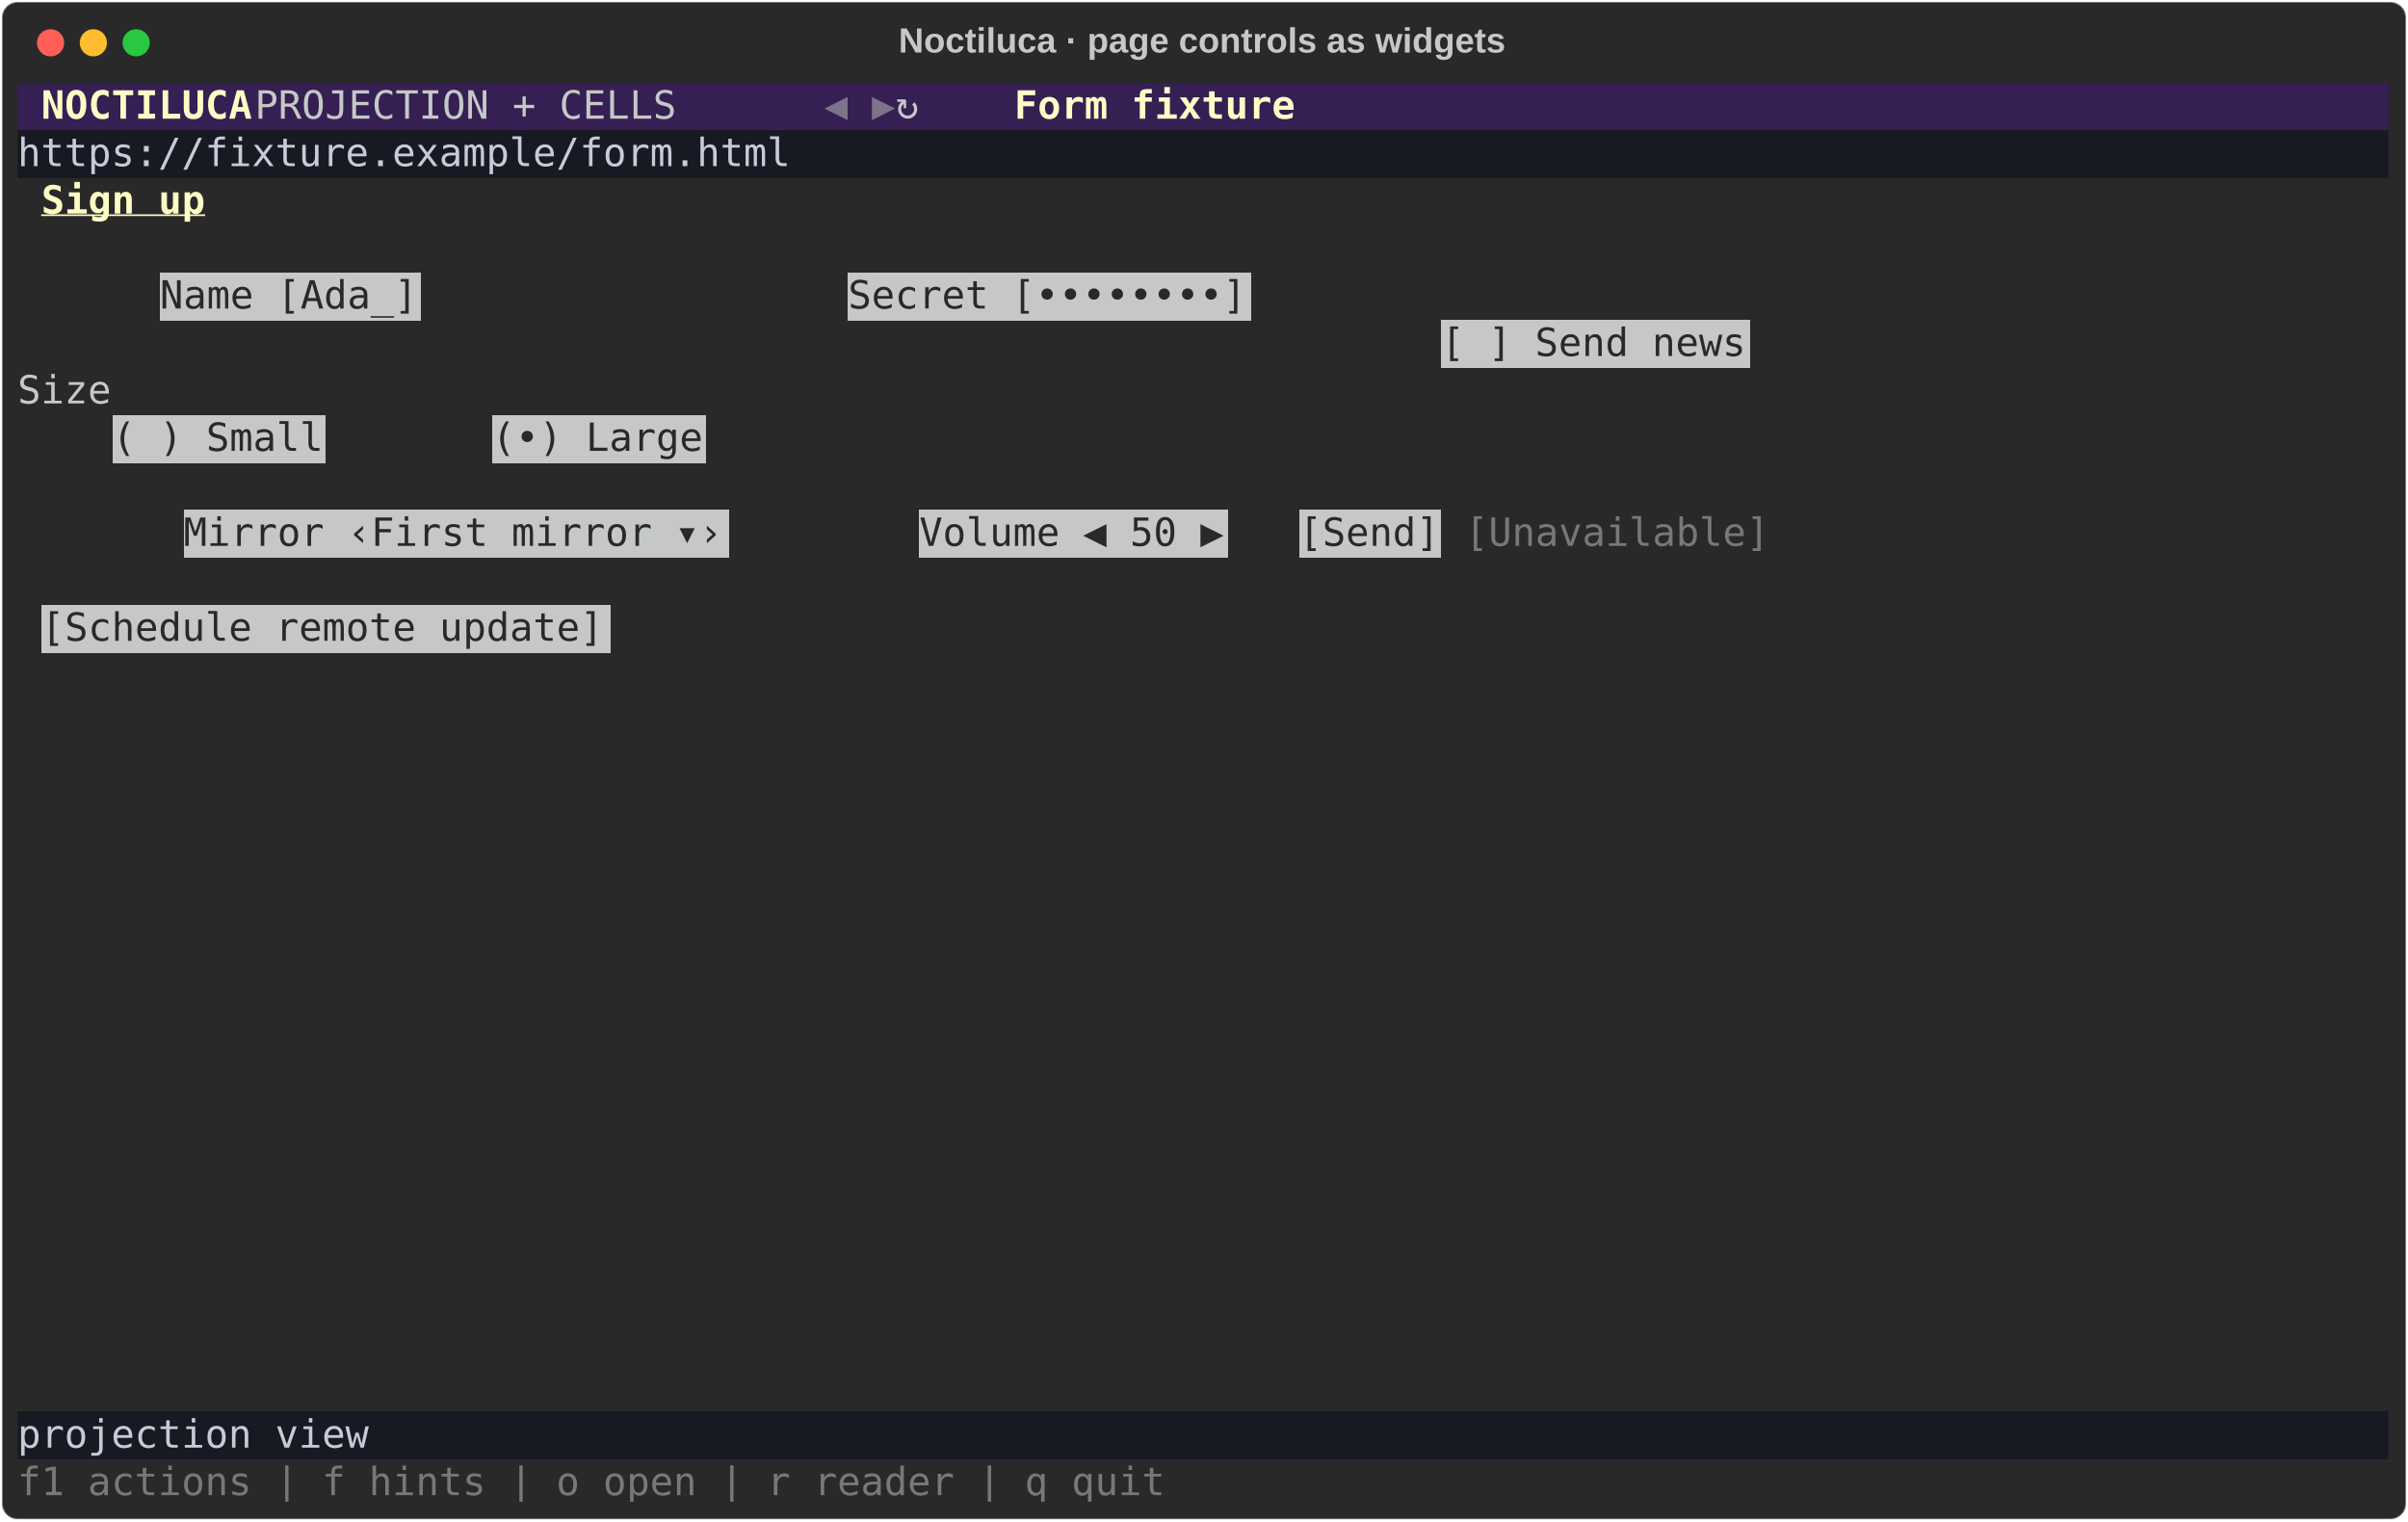
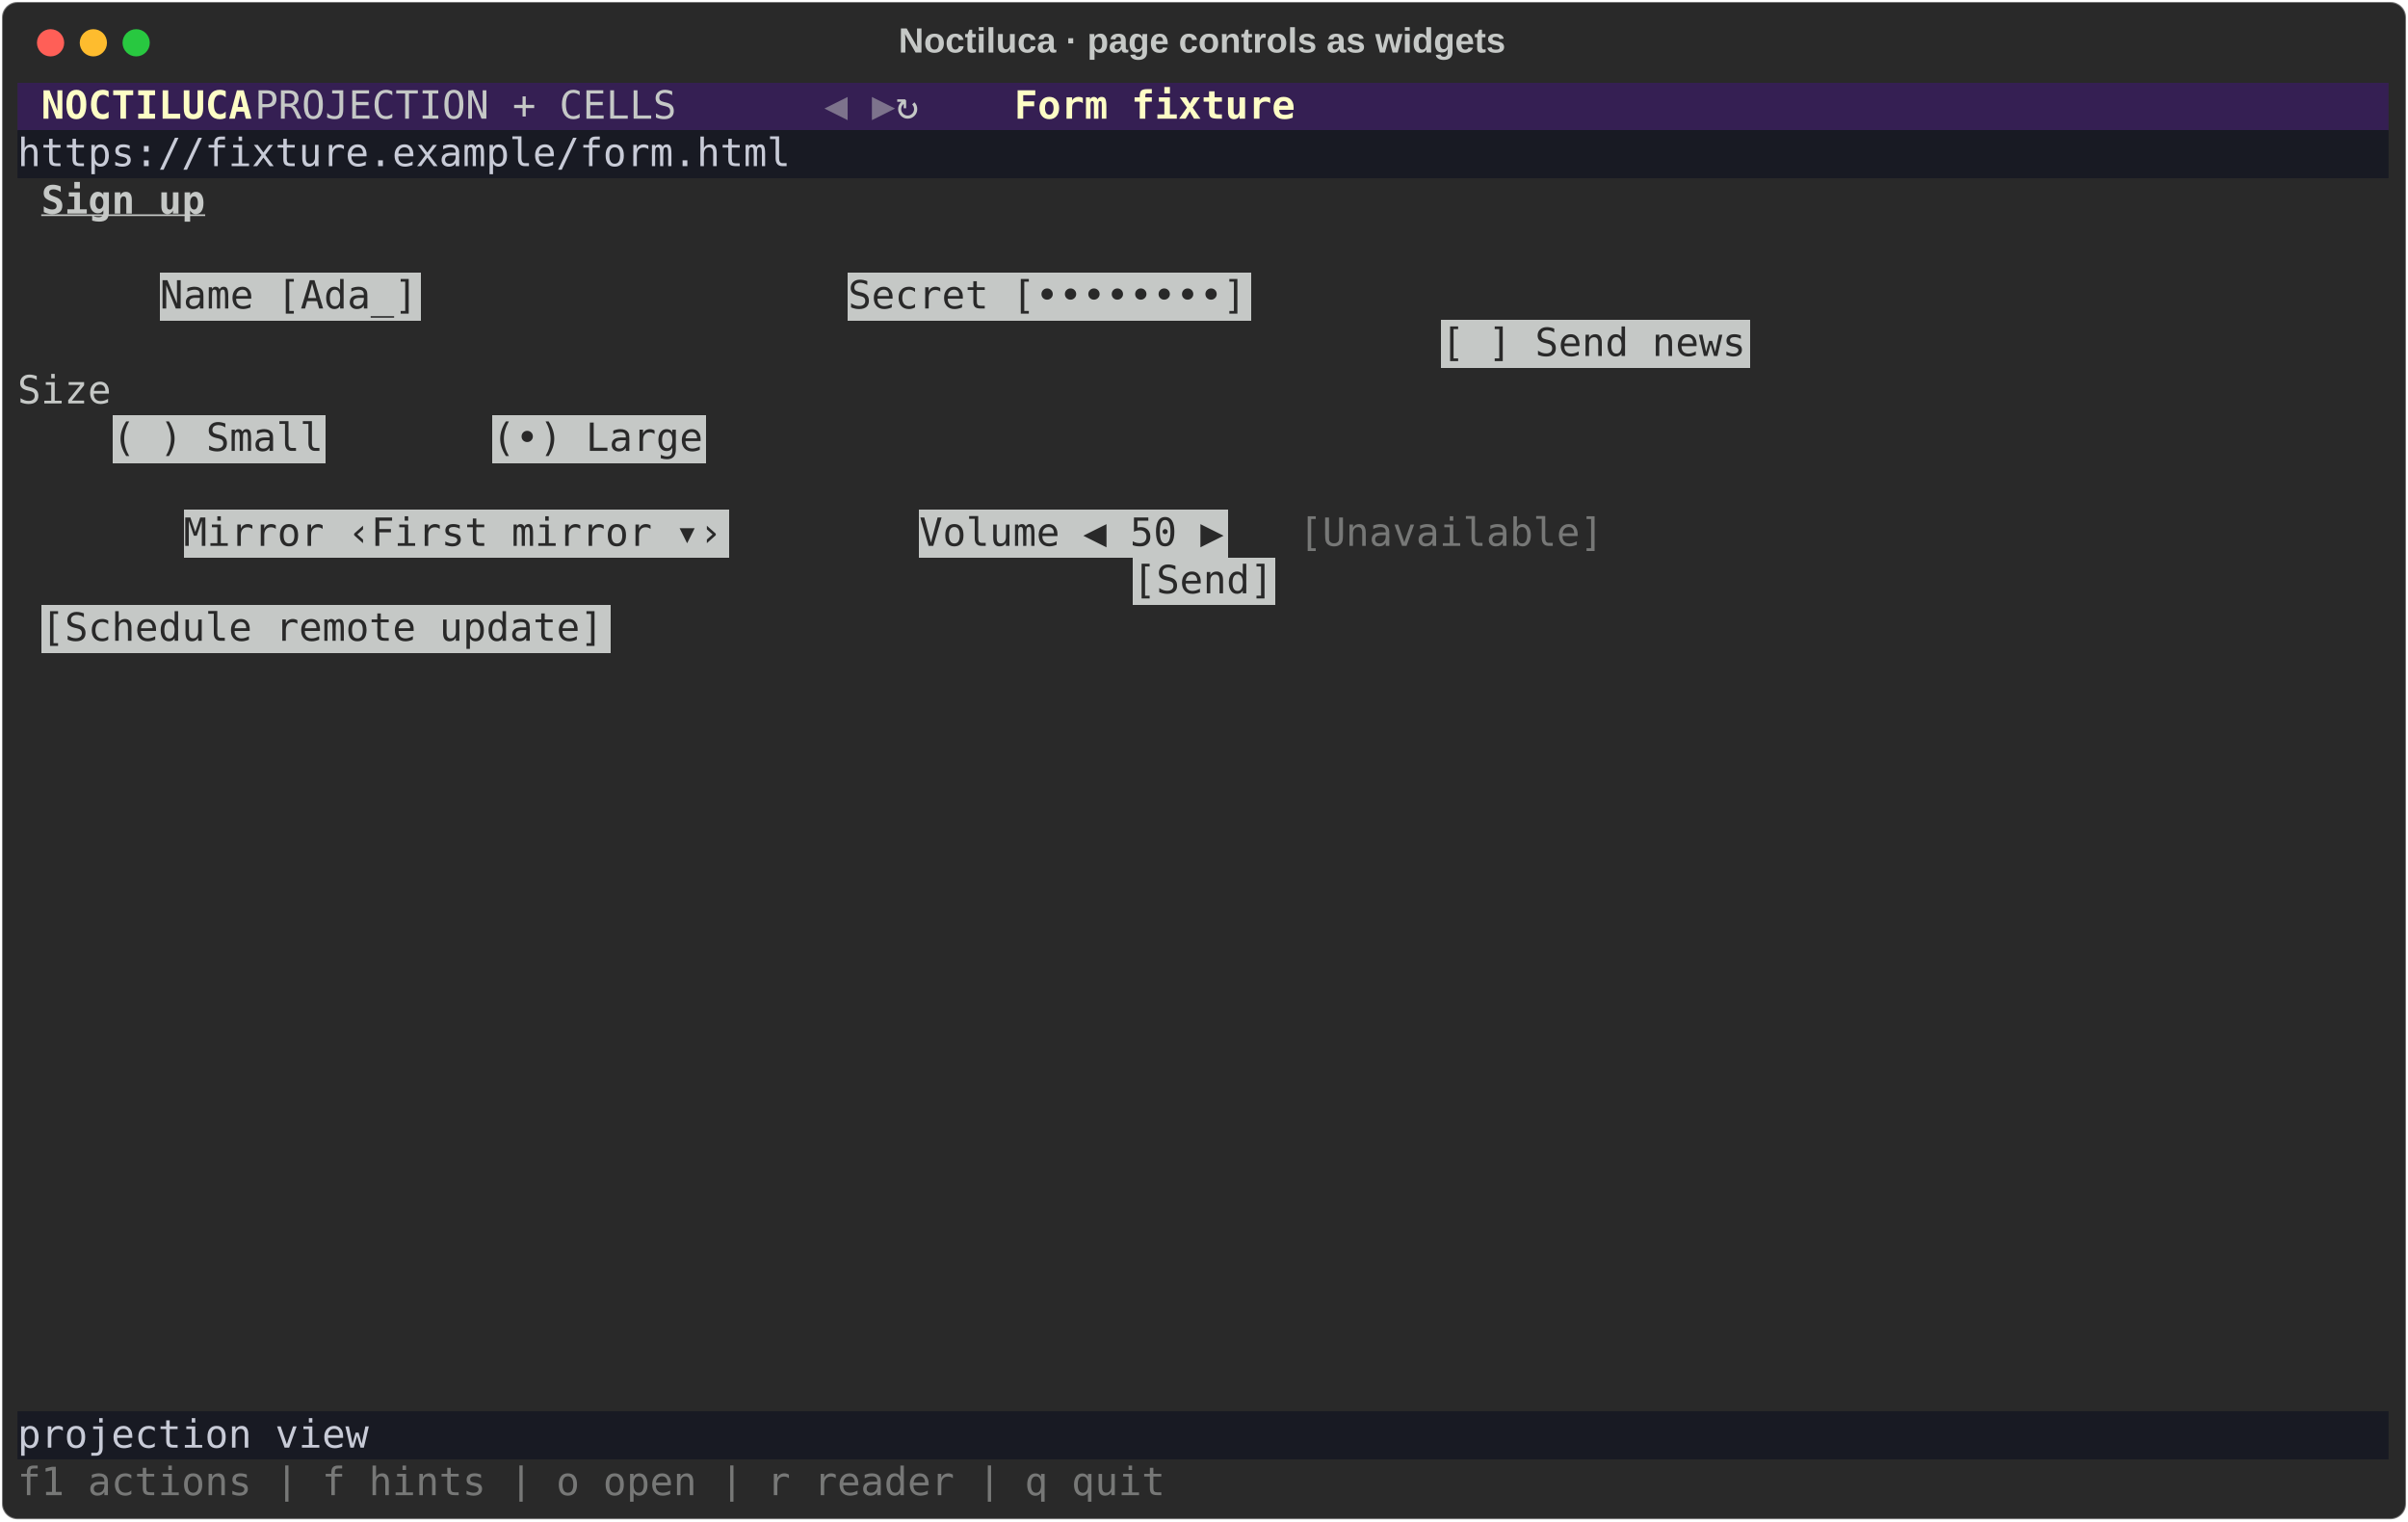
<svg xmlns="http://www.w3.org/2000/svg" class="rich-terminal" viewBox="0 0 1238 782.0">
  <style>

    @font-face {
        font-family: "Fira Code";
        src: local("FiraCode-Regular"),
                url("https://cdnjs.cloudflare.com/ajax/libs/firacode/6.2.0/woff2/FiraCode-Regular.woff2") format("woff2"),
                url("https://cdnjs.cloudflare.com/ajax/libs/firacode/6.2.0/woff/FiraCode-Regular.woff") format("woff");
        font-style: normal;
        font-weight: 400;
    }
    @font-face {
        font-family: "Fira Code";
        src: local("FiraCode-Bold"),
                url("https://cdnjs.cloudflare.com/ajax/libs/firacode/6.2.0/woff2/FiraCode-Bold.woff2") format("woff2"),
                url("https://cdnjs.cloudflare.com/ajax/libs/firacode/6.2.0/woff/FiraCode-Bold.woff") format("woff");
        font-style: bold;
        font-weight: 700;
    }

    .rich-record-matrix {
        font-family: Fira Code, monospace;
        font-size: 20px;
        line-height: 24.4px;
        font-variant-east-asian: full-width;
    }

    .rich-record-title {
        font-size: 18px;
        font-weight: bold;
        font-family: arial;
    }

    .rich-record-r1 { fill: #c5c8c6 }
.rich-record-r2 { fill: #fdfdc5;font-weight: bold }
.rich-record-r3 { fill: #7d738c }
.rich-record-r4 { fill: #c8cbd7 }
- .rich-record-r5 { fill: #fdfdc5;font-weight: bold;text-decoration: underline; }
+ .rich-record-r5 { fill: #c5c8c6;font-weight: bold;text-decoration: underline; }
.rich-record-r6 { fill: #292929 }
.rich-record-r7 { fill: #777877 }
    </style>
  <defs>
    <clipPath id="rich-record-clip-terminal">
      <rect x="0" y="0" width="1219.0" height="731.0" />
    </clipPath>
    <clipPath id="rich-record-line-0">
      <rect x="0" y="1.5" width="1220" height="24.65" />
    </clipPath>
    <clipPath id="rich-record-line-1">
      <rect x="0" y="25.9" width="1220" height="24.65" />
    </clipPath>
    <clipPath id="rich-record-line-2">
      <rect x="0" y="50.3" width="1220" height="24.65" />
    </clipPath>
    <clipPath id="rich-record-line-3">
      <rect x="0" y="74.7" width="1220" height="24.65" />
    </clipPath>
    <clipPath id="rich-record-line-4">
      <rect x="0" y="99.1" width="1220" height="24.65" />
    </clipPath>
    <clipPath id="rich-record-line-5">
      <rect x="0" y="123.5" width="1220" height="24.65" />
    </clipPath>
    <clipPath id="rich-record-line-6">
      <rect x="0" y="147.9" width="1220" height="24.65" />
    </clipPath>
    <clipPath id="rich-record-line-7">
      <rect x="0" y="172.3" width="1220" height="24.65" />
    </clipPath>
    <clipPath id="rich-record-line-8">
      <rect x="0" y="196.7" width="1220" height="24.65" />
    </clipPath>
    <clipPath id="rich-record-line-9">
      <rect x="0" y="221.1" width="1220" height="24.65" />
    </clipPath>
    <clipPath id="rich-record-line-10">
      <rect x="0" y="245.5" width="1220" height="24.65" />
    </clipPath>
    <clipPath id="rich-record-line-11">
      <rect x="0" y="269.9" width="1220" height="24.65" />
    </clipPath>
    <clipPath id="rich-record-line-12">
      <rect x="0" y="294.3" width="1220" height="24.65" />
    </clipPath>
    <clipPath id="rich-record-line-13">
      <rect x="0" y="318.7" width="1220" height="24.65" />
    </clipPath>
    <clipPath id="rich-record-line-14">
      <rect x="0" y="343.1" width="1220" height="24.65" />
    </clipPath>
    <clipPath id="rich-record-line-15">
      <rect x="0" y="367.5" width="1220" height="24.65" />
    </clipPath>
    <clipPath id="rich-record-line-16">
      <rect x="0" y="391.9" width="1220" height="24.65" />
    </clipPath>
    <clipPath id="rich-record-line-17">
      <rect x="0" y="416.3" width="1220" height="24.65" />
    </clipPath>
    <clipPath id="rich-record-line-18">
      <rect x="0" y="440.7" width="1220" height="24.65" />
    </clipPath>
    <clipPath id="rich-record-line-19">
      <rect x="0" y="465.1" width="1220" height="24.65" />
    </clipPath>
    <clipPath id="rich-record-line-20">
      <rect x="0" y="489.5" width="1220" height="24.65" />
    </clipPath>
    <clipPath id="rich-record-line-21">
      <rect x="0" y="513.9" width="1220" height="24.65" />
    </clipPath>
    <clipPath id="rich-record-line-22">
      <rect x="0" y="538.3" width="1220" height="24.65" />
    </clipPath>
    <clipPath id="rich-record-line-23">
      <rect x="0" y="562.7" width="1220" height="24.65" />
    </clipPath>
    <clipPath id="rich-record-line-24">
      <rect x="0" y="587.1" width="1220" height="24.65" />
    </clipPath>
    <clipPath id="rich-record-line-25">
      <rect x="0" y="611.5" width="1220" height="24.65" />
    </clipPath>
    <clipPath id="rich-record-line-26">
      <rect x="0" y="635.9" width="1220" height="24.65" />
    </clipPath>
    <clipPath id="rich-record-line-27">
      <rect x="0" y="660.3" width="1220" height="24.65" />
    </clipPath>
    <clipPath id="rich-record-line-28">
      <rect x="0" y="684.7" width="1220" height="24.65" />
    </clipPath>
  </defs>
  <rect fill="#292929" stroke="rgba(255,255,255,0.35)" stroke-width="1" x="1" y="1" width="1236" height="780" rx="8" />
  <text class="rich-record-title" fill="#c5c8c6" text-anchor="middle" x="618" y="27">Noctiluca · page controls as widgets</text>
  <g transform="translate(26,22)">
    <circle cx="0" cy="0" r="7" fill="#ff5f57" />
    <circle cx="22" cy="0" r="7" fill="#febc2e" />
    <circle cx="44" cy="0" r="7" fill="#28c840" />
  </g>
  <g transform="translate(9, 41)" clip-path="url(#rich-record-clip-terminal)">
    <rect fill="#351f53" x="0" y="1.5" width="12.2" height="24.65" shape-rendering="crispEdges" />
    <rect fill="#351f53" x="12.2" y="1.5" width="109.8" height="24.65" shape-rendering="crispEdges" />
    <rect fill="#351f53" x="122" y="1.5" width="292.8" height="24.65" shape-rendering="crispEdges" />
    <rect fill="#351f53" x="414.8" y="1.5" width="12.2" height="24.65" shape-rendering="crispEdges" />
    <rect fill="#351f53" x="427" y="1.5" width="12.2" height="24.65" shape-rendering="crispEdges" />
    <rect fill="#351f53" x="439.2" y="1.5" width="12.2" height="24.65" shape-rendering="crispEdges" />
    <rect fill="#351f53" x="451.4" y="1.5" width="61" height="24.65" shape-rendering="crispEdges" />
    <rect fill="#351f53" x="512.4" y="1.5" width="146.4" height="24.65" shape-rendering="crispEdges" />
    <rect fill="#351f53" x="658.8" y="1.5" width="561.2" height="24.65" shape-rendering="crispEdges" />
    <rect fill="#181a23" x="0" y="25.9" width="1220" height="24.65" shape-rendering="crispEdges" />
    <rect fill="#c5c8c6" x="73.2" y="99.1" width="134.2" height="24.65" shape-rendering="crispEdges" />
    <rect fill="#c5c8c6" x="427" y="99.1" width="207.4" height="24.65" shape-rendering="crispEdges" />
    <rect fill="#c5c8c6" x="732" y="123.5" width="158.6" height="24.65" shape-rendering="crispEdges" />
    <rect fill="#c5c8c6" x="48.8" y="172.3" width="109.8" height="24.65" shape-rendering="crispEdges" />
    <rect fill="#c5c8c6" x="244" y="172.3" width="109.8" height="24.65" shape-rendering="crispEdges" />
    <rect fill="#c5c8c6" x="85.4" y="221.1" width="280.6" height="24.65" shape-rendering="crispEdges" />
    <rect fill="#c5c8c6" x="463.6" y="221.1" width="158.6" height="24.65" shape-rendering="crispEdges" />
-     <rect fill="#c5c8c6" x="658.8" y="221.1" width="73.2" height="24.65" shape-rendering="crispEdges" />
+     <rect fill="#c5c8c6" x="573.4" y="245.5" width="73.2" height="24.65" shape-rendering="crispEdges" />
    <rect fill="#c5c8c6" x="12.2" y="269.9" width="292.8" height="24.65" shape-rendering="crispEdges" />
    <rect fill="#181a23" x="0" y="684.7" width="1220" height="24.65" shape-rendering="crispEdges" />
    <g class="rich-record-matrix">
      <text class="rich-record-r2" x="12.2" y="20" textLength="109.8" clip-path="url(#rich-record-line-0)">NOCTILUCA</text>
      <text class="rich-record-r1" x="122" y="20" textLength="292.8" clip-path="url(#rich-record-line-0)">   PROJECTION + CELLS   </text>
      <text class="rich-record-r3" x="414.8" y="20" textLength="12.2" clip-path="url(#rich-record-line-0)">◀</text>
      <text class="rich-record-r3" x="439.2" y="20" textLength="12.2" clip-path="url(#rich-record-line-0)">▶</text>
      <text class="rich-record-r1" x="451.4" y="20" textLength="61" clip-path="url(#rich-record-line-0)"> ↻   </text>
      <text class="rich-record-r2" x="512.4" y="20" textLength="146.4" clip-path="url(#rich-record-line-0)">Form fixture</text>
      <text class="rich-record-r1" x="1220" y="20" textLength="12.2" clip-path="url(#rich-record-line-0)">
</text>
      <text class="rich-record-r4" x="0" y="44.4" textLength="1220" clip-path="url(#rich-record-line-1)"> https://fixture.example/form.html                                                                  </text>
      <text class="rich-record-r1" x="1220" y="44.4" textLength="12.2" clip-path="url(#rich-record-line-1)">
</text>
      <text class="rich-record-r5" x="12.2" y="68.8" textLength="85.4" clip-path="url(#rich-record-line-2)">Sign up</text>
      <text class="rich-record-r1" x="1220" y="68.8" textLength="12.2" clip-path="url(#rich-record-line-2)">
</text>
      <text class="rich-record-r1" x="1220" y="93.2" textLength="12.2" clip-path="url(#rich-record-line-3)">
</text>
      <text class="rich-record-r6" x="73.2" y="117.6" textLength="134.2" clip-path="url(#rich-record-line-4)">Name [Ada_]</text>
      <text class="rich-record-r6" x="427" y="117.6" textLength="207.4" clip-path="url(#rich-record-line-4)">Secret [••••••••]</text>
      <text class="rich-record-r1" x="1220" y="117.6" textLength="12.2" clip-path="url(#rich-record-line-4)">
</text>
      <text class="rich-record-r6" x="732" y="142" textLength="158.6" clip-path="url(#rich-record-line-5)">[ ] Send news</text>
      <text class="rich-record-r1" x="1220" y="142" textLength="12.2" clip-path="url(#rich-record-line-5)">
</text>
      <text class="rich-record-r1" x="0" y="166.4" textLength="1220" clip-path="url(#rich-record-line-6)">   Size                                                                                             </text>
      <text class="rich-record-r1" x="1220" y="166.4" textLength="12.2" clip-path="url(#rich-record-line-6)">
</text>
      <text class="rich-record-r6" x="48.8" y="190.8" textLength="109.8" clip-path="url(#rich-record-line-7)">( ) Small</text>
      <text class="rich-record-r6" x="244" y="190.8" textLength="109.8" clip-path="url(#rich-record-line-7)">(•) Large</text>
      <text class="rich-record-r1" x="1220" y="190.8" textLength="12.2" clip-path="url(#rich-record-line-7)">
</text>
      <text class="rich-record-r1" x="1220" y="215.2" textLength="12.2" clip-path="url(#rich-record-line-8)">
</text>
      <text class="rich-record-r6" x="85.4" y="239.6" textLength="280.6" clip-path="url(#rich-record-line-9)">Mirror ‹First mirror ▾›</text>
      <text class="rich-record-r6" x="463.6" y="239.6" textLength="158.6" clip-path="url(#rich-record-line-9)">Volume ◀ 50 ▶</text>
-       <text class="rich-record-r6" x="658.8" y="239.6" textLength="73.2" clip-path="url(#rich-record-line-9)">[Send]</text>
-       <text class="rich-record-r7" x="744.2" y="239.6" textLength="158.6" clip-path="url(#rich-record-line-9)">[Unavailable]</text>
+       <text class="rich-record-r7" x="658.8" y="239.6" textLength="158.6" clip-path="url(#rich-record-line-9)">[Unavailable]</text>
      <text class="rich-record-r1" x="1220" y="239.6" textLength="12.2" clip-path="url(#rich-record-line-9)">
</text>
+       <text class="rich-record-r6" x="573.4" y="264" textLength="73.2" clip-path="url(#rich-record-line-10)">[Send]</text>
      <text class="rich-record-r1" x="1220" y="264" textLength="12.2" clip-path="url(#rich-record-line-10)">
</text>
      <text class="rich-record-r6" x="12.2" y="288.4" textLength="292.8" clip-path="url(#rich-record-line-11)">[Schedule remote update]</text>
      <text class="rich-record-r1" x="1220" y="288.4" textLength="12.2" clip-path="url(#rich-record-line-11)">
</text>
      <text class="rich-record-r1" x="1220" y="312.8" textLength="12.2" clip-path="url(#rich-record-line-12)">
</text>
      <text class="rich-record-r1" x="1220" y="337.2" textLength="12.2" clip-path="url(#rich-record-line-13)">
</text>
      <text class="rich-record-r1" x="1220" y="361.6" textLength="12.2" clip-path="url(#rich-record-line-14)">
</text>
      <text class="rich-record-r1" x="1220" y="386" textLength="12.2" clip-path="url(#rich-record-line-15)">
</text>
      <text class="rich-record-r1" x="1220" y="410.4" textLength="12.2" clip-path="url(#rich-record-line-16)">
</text>
      <text class="rich-record-r1" x="1220" y="434.8" textLength="12.2" clip-path="url(#rich-record-line-17)">
</text>
      <text class="rich-record-r1" x="1220" y="459.2" textLength="12.2" clip-path="url(#rich-record-line-18)">
</text>
      <text class="rich-record-r1" x="1220" y="483.6" textLength="12.2" clip-path="url(#rich-record-line-19)">
</text>
      <text class="rich-record-r1" x="1220" y="508" textLength="12.2" clip-path="url(#rich-record-line-20)">
</text>
      <text class="rich-record-r1" x="1220" y="532.4" textLength="12.2" clip-path="url(#rich-record-line-21)">
</text>
      <text class="rich-record-r1" x="1220" y="556.8" textLength="12.2" clip-path="url(#rich-record-line-22)">
</text>
      <text class="rich-record-r1" x="1220" y="581.2" textLength="12.2" clip-path="url(#rich-record-line-23)">
</text>
      <text class="rich-record-r1" x="1220" y="605.6" textLength="12.2" clip-path="url(#rich-record-line-24)">
</text>
      <text class="rich-record-r1" x="1220" y="630" textLength="12.2" clip-path="url(#rich-record-line-25)">
</text>
      <text class="rich-record-r1" x="1220" y="654.4" textLength="12.2" clip-path="url(#rich-record-line-26)">
</text>
      <text class="rich-record-r1" x="1220" y="678.8" textLength="12.2" clip-path="url(#rich-record-line-27)">
</text>
      <text class="rich-record-r4" x="0" y="703.2" textLength="1220" clip-path="url(#rich-record-line-28)"> projection view                                                                                    </text>
      <text class="rich-record-r1" x="1220" y="703.2" textLength="12.2" clip-path="url(#rich-record-line-28)">
</text>
      <text class="rich-record-r7" x="0" y="727.6" textLength="1220" clip-path="url(#rich-record-line-29)"> f1 actions | f hints | o open | r reader | q quit                                                  </text>
    </g>
  </g>
</svg>
